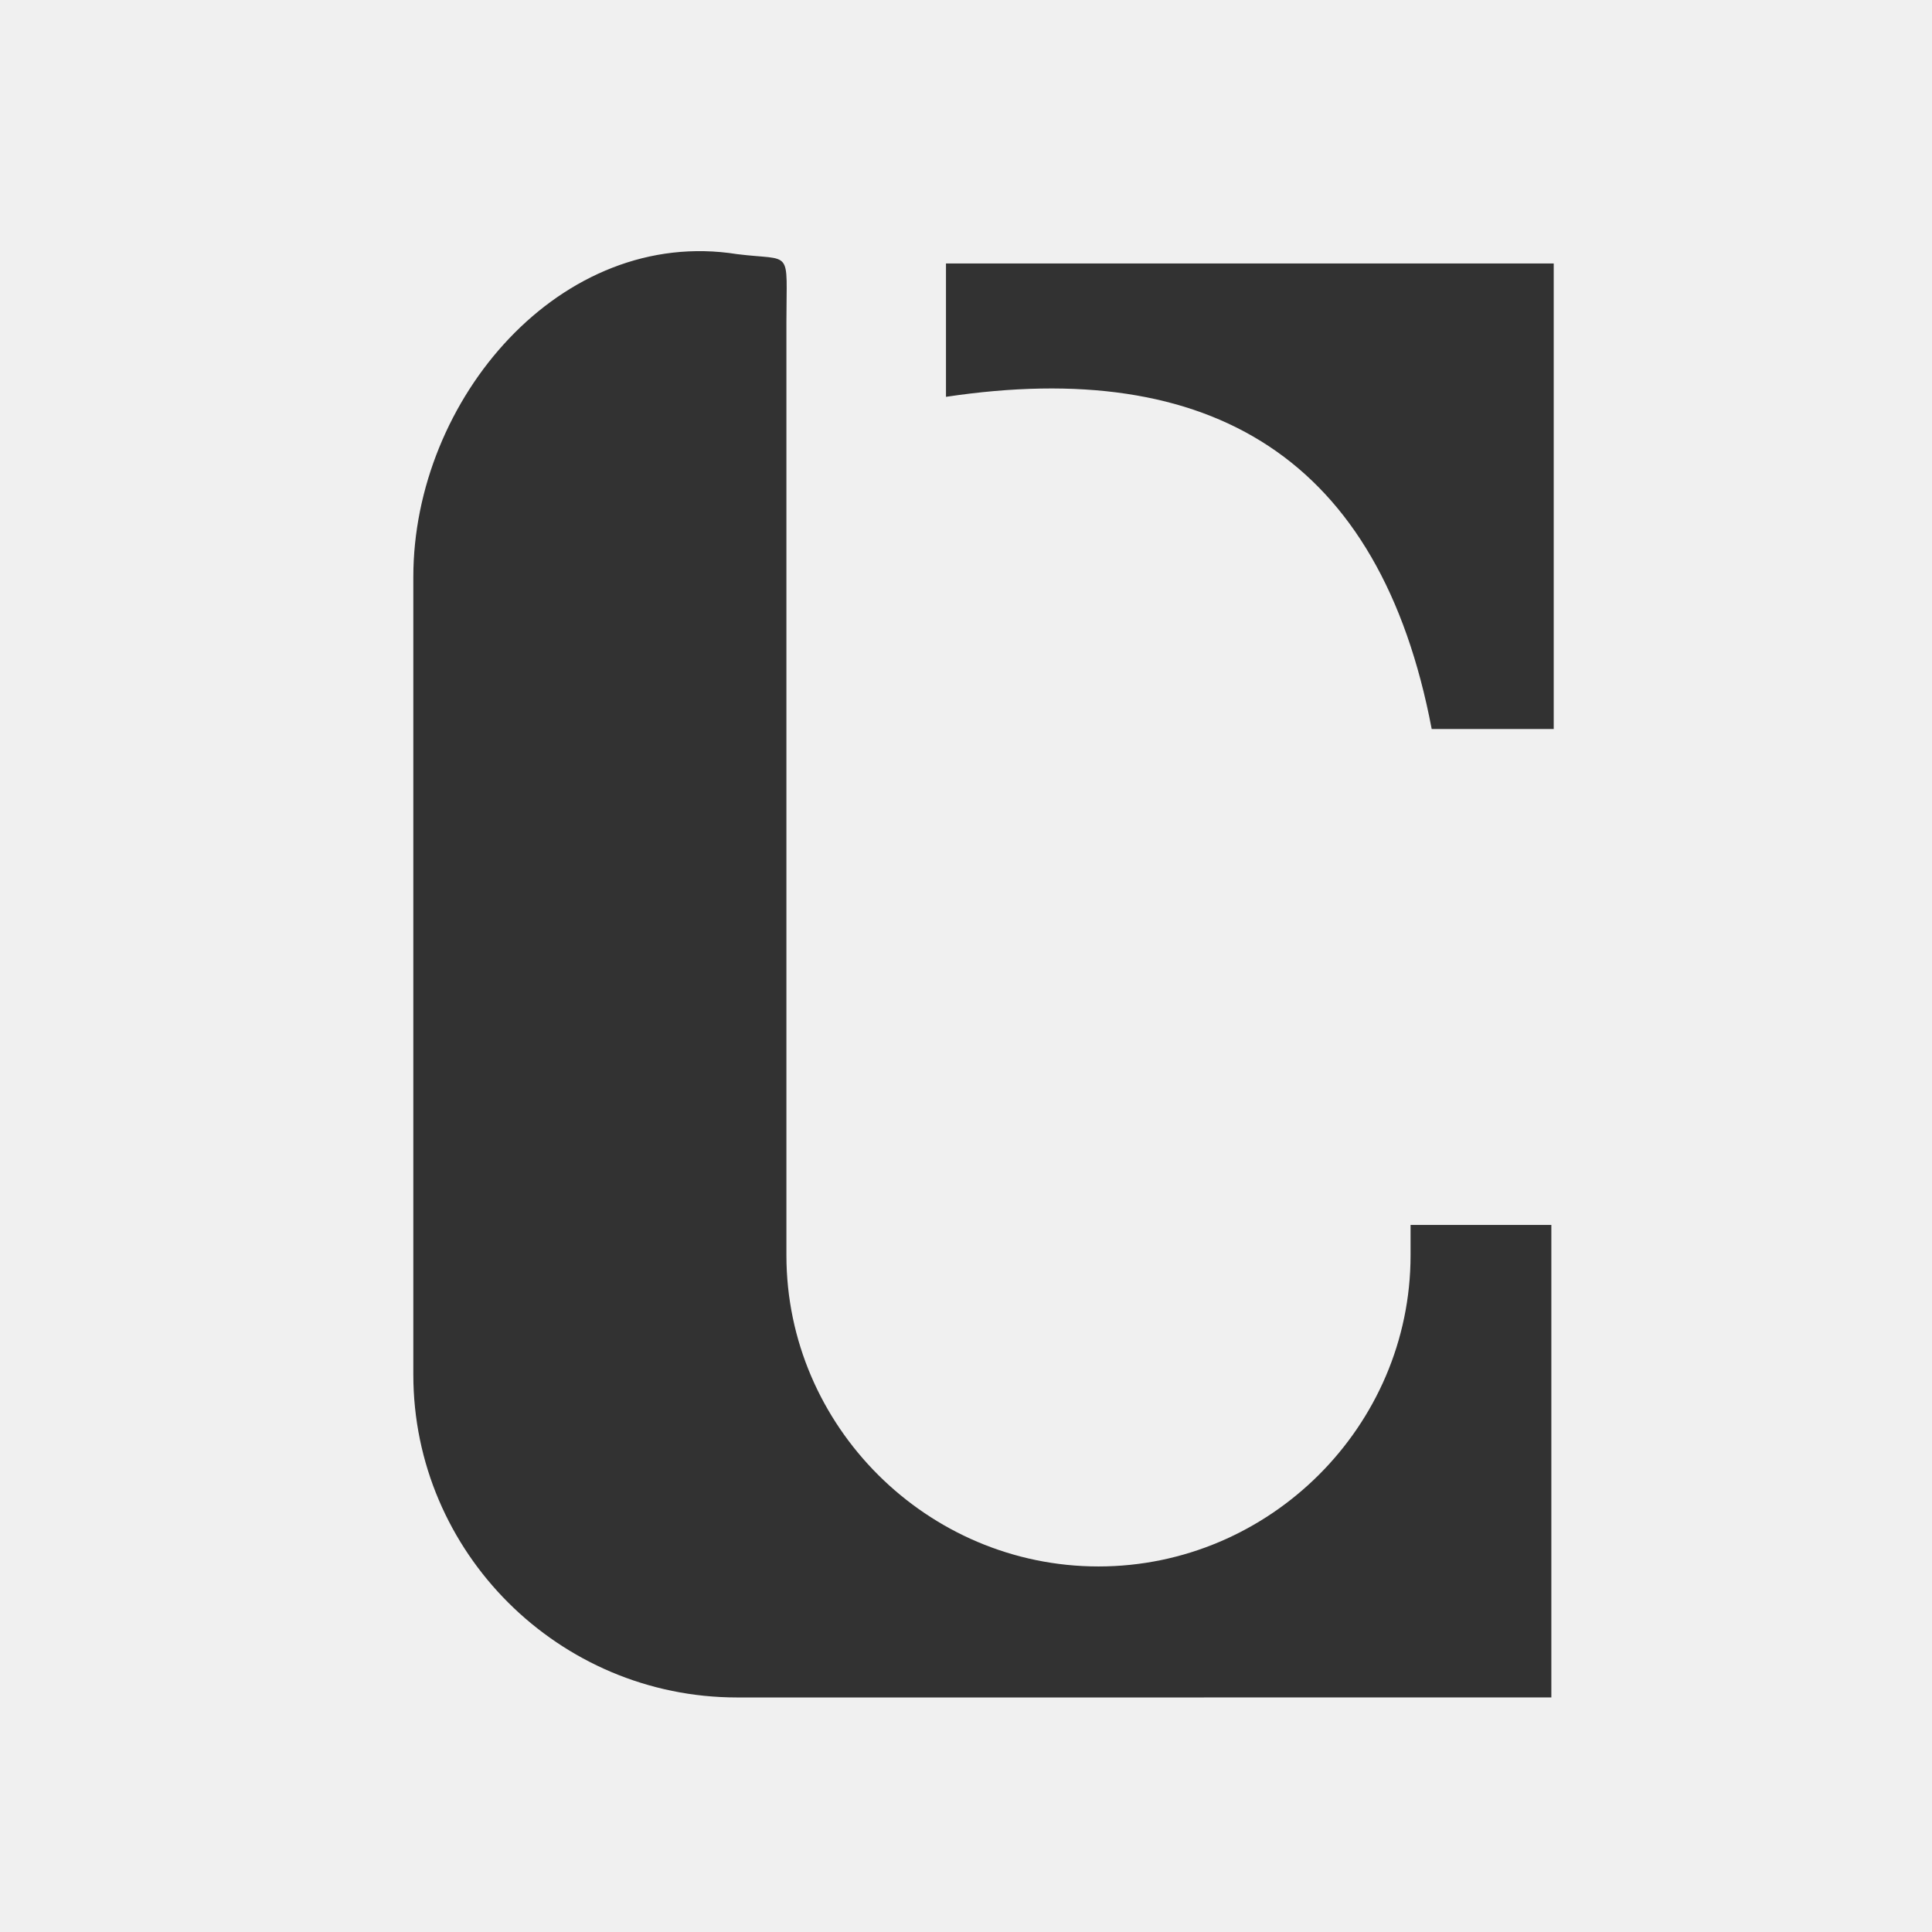
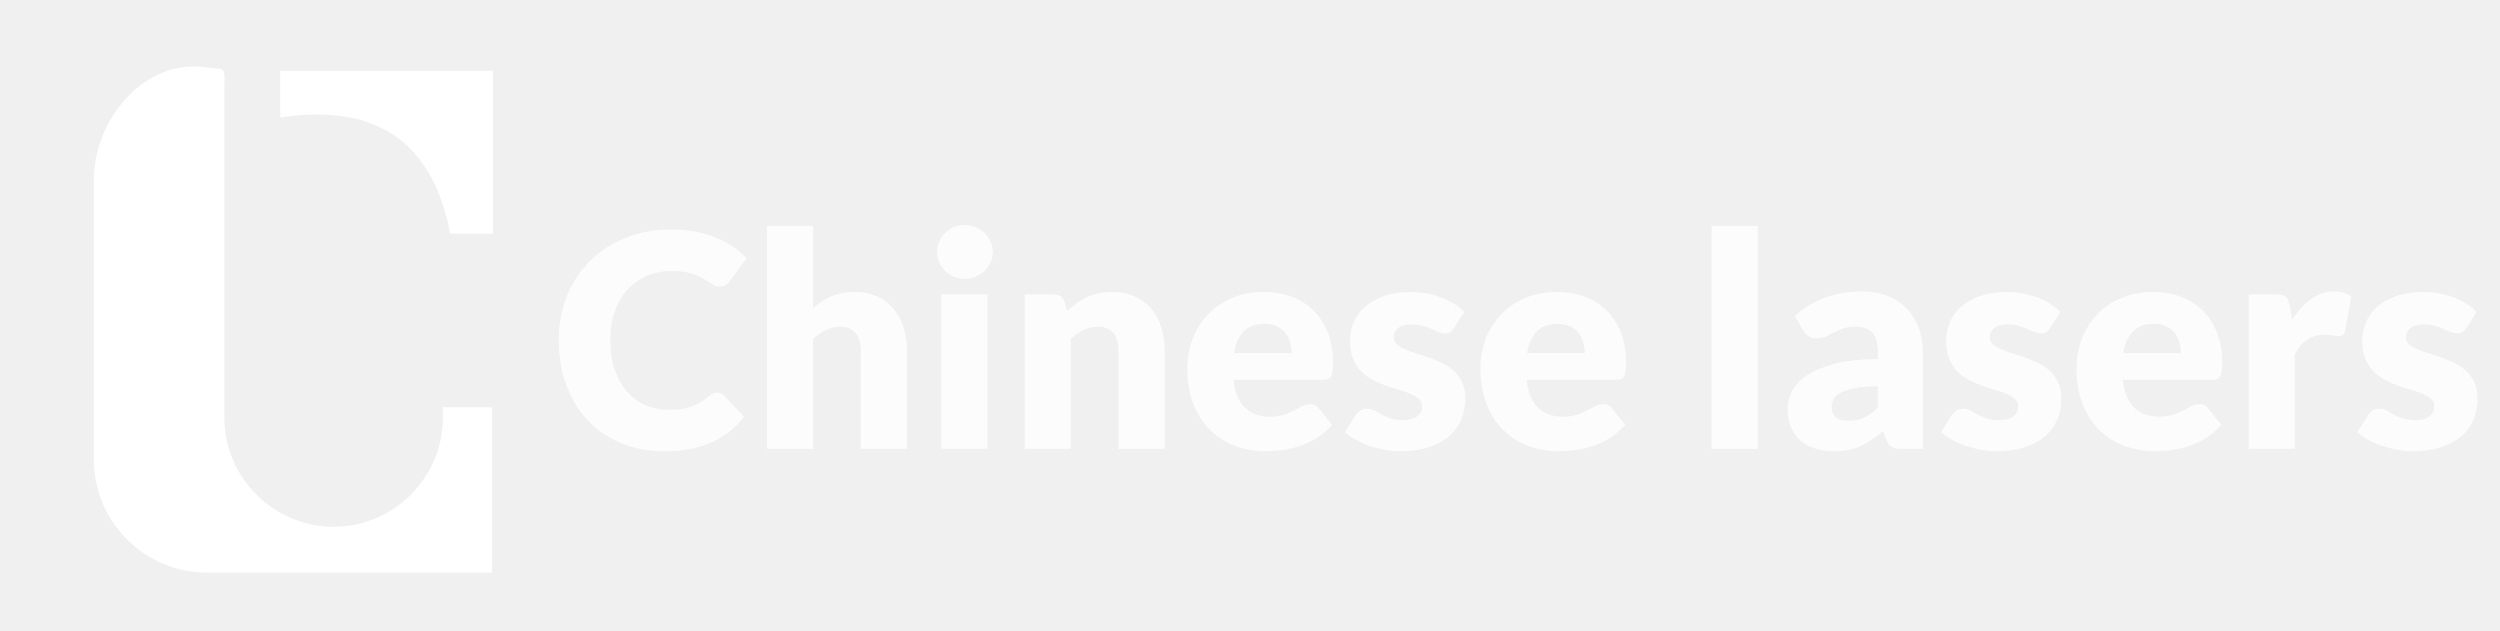
- <svg xmlns="http://www.w3.org/2000/svg" version="1.1" id="Layer_1" x="0px" y="0px" width="500px" height="500px" viewBox="0 0 500 500" enable-background="new 0 0 500 500" xml:space="preserve">
+ <svg xmlns="http://www.w3.org/2000/svg" version="1.1" id="Layer_1" x="0px" y="0px" width="707.964px" height="178.492px" viewBox="0 0 707.964 178.492" enable-background="new 0 0 707.964 178.492" xml:space="preserve">
  <g>
-     <path fill="#323232" d="M244.819,68.193H402.1v120.473h-31.578c-13.361-70.227-57.082-96.258-125.703-85.965V68.193z    M311.618,439.302h-18.217h-102.63c-46.152,0-83.802-37.538-83.802-83.544V149.316c0-46.012,38.258-90.809,83.802-83.544   c14.574,1.816,12.752-1.817,12.752,17.556v241.551c0,44.198,36.435,80.517,80.765,80.517c44.328,0,80.765-36.318,80.765-80.517   v-7.87h30.366h6.069v91.415v30.873h-36.436h-53.436V439.302z" />
+     <path fill="#FFFFFF" d="M79.363,20.043h60.23v46.135H127.5c-5.116-26.893-21.859-36.862-48.138-32.92L79.363,20.043L79.363,20.043z    M104.943,162.158h-6.976h-39.3c-17.674,0-32.092-14.373-32.092-31.992V51.109c0-17.62,14.65-34.775,32.092-31.993   c5.58,0.695,4.883-0.696,4.883,6.723v92.5c0,16.926,13.953,30.834,30.929,30.834s30.929-13.908,30.929-30.834v-3.014h11.629h2.324   v35.008v11.824h-13.953H104.943L104.943,162.158z" />
+   </g>
+   <g>
+     <path fill="#FCFCFC" d="M203.066,111.201c0.337,0,0.675,0.063,1.013,0.188c0.337,0.127,0.66,0.345,0.969,0.653l5.653,5.947   c-2.475,3.234-5.575,5.676-9.302,7.319c-3.726,1.644-8.134,2.468-13.224,2.468c-4.668,0-8.852-0.794-12.549-2.384   c-3.698-1.589-6.833-3.782-9.406-6.58c-2.574-2.798-4.549-6.116-5.927-9.955c-1.378-3.84-2.067-8.008-2.067-12.507   c0-4.584,0.787-8.795,2.362-12.634c1.576-3.838,3.776-7.15,6.602-9.934c2.827-2.784,6.208-4.949,10.145-6.496   c3.937-1.546,8.281-2.32,13.034-2.32c2.305,0,4.478,0.205,6.517,0.612c2.038,0.408,3.944,0.97,5.716,1.688   c1.771,0.717,3.402,1.575,4.893,2.573c1.49,0.999,2.812,2.103,3.965,3.311l-4.809,6.454c-0.31,0.394-0.675,0.752-1.097,1.075   c-0.422,0.324-1.013,0.485-1.772,0.485c-0.506,0-0.985-0.112-1.435-0.337c-0.45-0.225-0.928-0.5-1.434-0.823   c-0.506-0.323-1.062-0.675-1.667-1.054c-0.604-0.38-1.322-0.731-2.151-1.055c-0.83-0.323-1.8-0.597-2.911-0.822   c-1.111-0.225-2.411-0.338-3.902-0.338c-2.587,0-4.95,0.458-7.086,1.371c-2.138,0.915-3.973,2.222-5.505,3.923   c-1.533,1.701-2.728,3.761-3.585,6.181c-0.858,2.418-1.287,5.131-1.287,8.141c0,3.148,0.429,5.947,1.287,8.395   c0.857,2.446,2.025,4.506,3.501,6.18s3.198,2.945,5.167,3.816c1.967,0.872,4.077,1.309,6.328,1.309   c1.292,0,2.474-0.063,3.542-0.188c1.068-0.127,2.06-0.345,2.974-0.653c0.914-0.311,1.785-0.711,2.615-1.203   c0.83-0.491,1.667-1.104,2.51-1.834c0.337-0.281,0.703-0.514,1.097-0.697C202.236,111.291,202.644,111.201,203.066,111.201z" />
+     <path fill="#FCFCFC" d="M217.197,127.103V63.957h13.077v23.242c1.574-1.35,3.281-2.439,5.123-3.269   c1.843-0.83,4.045-1.245,6.604-1.245c2.389,0,4.506,0.415,6.348,1.245c1.842,0.829,3.395,1.981,4.66,3.46   c1.266,1.477,2.222,3.232,2.869,5.271s0.971,4.254,0.971,6.645v27.797h-13.076V99.306c0-2.137-0.493-3.803-1.477-4.999   c-0.986-1.195-2.433-1.793-4.346-1.793c-1.434,0-2.783,0.31-4.049,0.928c-1.265,0.619-2.475,1.448-3.627,2.489v31.172H217.197   L217.197,127.103z" />
+     <path fill="#FCFCFC" d="M281.143,71.381c0,1.041-0.211,2.018-0.633,2.931c-0.421,0.915-0.998,1.716-1.729,2.405   c-0.731,0.689-1.581,1.237-2.552,1.645c-0.971,0.409-2.004,0.612-3.1,0.612c-1.07,0-2.068-0.204-2.996-0.612   c-0.928-0.407-1.75-0.956-2.469-1.645c-0.717-0.689-1.277-1.49-1.687-2.405c-0.407-0.914-0.611-1.891-0.611-2.931   c0-1.069,0.204-2.067,0.611-2.995c0.409-0.928,0.97-1.743,1.687-2.447c0.719-0.703,1.541-1.25,2.469-1.645   c0.928-0.393,1.926-0.591,2.996-0.591c1.096,0,2.129,0.198,3.1,0.591c0.971,0.395,1.82,0.942,2.552,1.645   c0.731,0.704,1.309,1.519,1.729,2.447C280.932,69.313,281.143,70.312,281.143,71.381z M279.625,83.36v43.742h-13.077V83.36H279.625   z" />
+     <path fill="#FCFCFC" d="M290.17,127.103V83.36h8.098c0.816,0,1.498,0.183,2.047,0.548c0.549,0.366,0.935,0.916,1.16,1.646   l0.76,2.531c0.844-0.789,1.713-1.521,2.615-2.193c0.899-0.676,1.861-1.245,2.889-1.709c1.025-0.464,2.137-0.829,3.332-1.097   c1.195-0.267,2.495-0.401,3.902-0.401c2.389,0,4.507,0.415,6.349,1.245c1.841,0.829,3.395,1.981,4.66,3.46   c1.265,1.477,2.222,3.232,2.867,5.271c0.648,2.039,0.972,4.254,0.972,6.645v27.797h-13.076V99.306c0-2.137-0.492-3.803-1.477-4.999   c-0.985-1.195-2.432-1.793-4.345-1.793c-1.434,0-2.783,0.31-4.049,0.928c-1.265,0.619-2.475,1.448-3.628,2.489v31.172H290.17z" />
+     <path fill="#FCFCFC" d="M357.828,82.685c2.896,0,5.549,0.451,7.953,1.35c2.402,0.9,4.471,2.208,6.199,3.923   c1.73,1.715,3.078,3.816,4.051,6.306c0.971,2.489,1.455,5.31,1.455,8.458c0,0.984-0.043,1.785-0.127,2.402   c-0.084,0.621-0.238,1.112-0.465,1.478c-0.225,0.366-0.525,0.62-0.906,0.76c-0.379,0.142-0.865,0.212-1.455,0.212h-25.226   c0.422,3.655,1.532,6.305,3.333,7.951c1.8,1.645,4.12,2.467,6.959,2.467c1.52,0,2.826-0.182,3.922-0.548   c1.1-0.364,2.074-0.774,2.936-1.224c0.855-0.45,1.643-0.857,2.359-1.223c0.717-0.367,1.471-0.549,2.258-0.549   c1.041,0,1.828,0.379,2.361,1.139l3.795,4.683c-1.35,1.548-2.803,2.806-4.363,3.774c-1.561,0.971-3.164,1.729-4.811,2.277   c-1.645,0.549-3.289,0.93-4.936,1.141c-1.645,0.211-3.213,0.315-4.701,0.315c-3.066,0-5.943-0.501-8.626-1.498   c-2.688-0.997-5.036-2.481-7.046-4.45c-2.011-1.968-3.6-4.414-4.767-7.338c-1.168-2.926-1.751-6.328-1.751-10.211   c0-2.923,0.499-5.693,1.497-8.309c0.999-2.615,2.434-4.907,4.304-6.876c1.87-1.968,4.134-3.528,6.792-4.682   C351.479,83.26,354.481,82.685,357.828,82.685z M358.082,91.712c-2.502,0-4.457,0.711-5.863,2.129   c-1.407,1.421-2.334,3.468-2.784,6.139h16.325c0-1.04-0.135-2.053-0.4-3.037c-0.268-0.982-0.703-1.861-1.309-2.636   c-0.604-0.772-1.398-1.399-2.383-1.877C360.681,91.953,359.488,91.712,358.082,91.712z" />
+     <path fill="#FCFCFC" d="M411.736,92.936c-0.336,0.534-0.695,0.914-1.074,1.14c-0.381,0.225-0.865,0.338-1.457,0.338   c-0.617,0-1.238-0.135-1.855-0.4c-0.619-0.268-1.287-0.557-2.004-0.865s-1.525-0.598-2.426-0.865c-0.898-0.267-1.926-0.4-3.08-0.4   c-1.658,0-2.93,0.316-3.816,0.949c-0.885,0.633-1.328,1.514-1.328,2.637c0,0.816,0.289,1.492,0.865,2.025   c0.574,0.533,1.344,1.004,2.299,1.411c0.955,0.409,2.039,0.796,3.248,1.16c1.209,0.366,2.445,0.774,3.713,1.226   c1.266,0.449,2.502,0.977,3.711,1.582c1.209,0.604,2.293,1.349,3.248,2.234c0.955,0.885,1.723,1.961,2.299,3.227   c0.576,1.267,0.865,2.785,0.865,4.557c0,2.165-0.395,4.162-1.182,5.988c-0.789,1.83-1.961,3.404-3.521,4.726   c-1.563,1.323-3.488,2.349-5.779,3.079c-2.293,0.732-4.93,1.098-7.91,1.098c-1.488,0-2.979-0.142-4.471-0.422   c-1.49-0.281-2.93-0.66-4.322-1.141c-1.393-0.479-2.68-1.047-3.859-1.706c-1.182-0.661-2.193-1.371-3.037-2.132l3.037-4.81   c0.363-0.563,0.801-1.006,1.307-1.327c0.506-0.324,1.168-0.484,1.982-0.484c0.76,0,1.441,0.168,2.047,0.506   s1.258,0.703,1.961,1.096c0.703,0.396,1.525,0.76,2.469,1.098c0.941,0.338,2.131,0.506,3.563,0.506   c1.014,0,1.871-0.105,2.574-0.315c0.701-0.211,1.266-0.5,1.688-0.864c0.422-0.365,0.73-0.773,0.928-1.224s0.295-0.913,0.295-1.394   c0-0.871-0.295-1.588-0.887-2.149c-0.59-0.563-1.363-1.048-2.318-1.456c-0.957-0.407-2.045-0.786-3.27-1.139   s-2.469-0.752-3.732-1.201c-1.266-0.45-2.51-0.992-3.732-1.625c-1.225-0.633-2.314-1.434-3.271-2.404   c-0.955-0.971-1.729-2.158-2.318-3.563c-0.59-1.407-0.885-3.108-0.885-5.105c0-1.854,0.357-3.62,1.074-5.294   c0.717-1.673,1.791-3.142,3.227-4.407s3.234-2.271,5.4-3.017c2.164-0.745,4.695-1.118,7.592-1.118c1.574,0,3.102,0.142,4.576,0.422   c1.477,0.282,2.863,0.675,4.156,1.181c1.293,0.506,2.473,1.104,3.543,1.793c1.068,0.688,2.01,1.44,2.826,2.258L411.736,92.936z" />
+     <path fill="#FCFCFC" d="M440.837,82.685c2.898,0,5.549,0.451,7.953,1.35c2.404,0.9,4.471,2.208,6.199,3.923   c1.73,1.715,3.08,3.816,4.051,6.306s1.455,5.31,1.455,8.458c0,0.984-0.043,1.785-0.127,2.402c-0.084,0.621-0.238,1.112-0.463,1.478   c-0.227,0.366-0.527,0.62-0.908,0.76c-0.379,0.142-0.865,0.212-1.455,0.212h-25.225c0.422,3.655,1.531,6.305,3.334,7.951   c1.799,1.645,4.117,2.467,6.959,2.467c1.518,0,2.826-0.182,3.922-0.548c1.098-0.364,2.074-0.774,2.934-1.224   c0.855-0.45,1.645-0.857,2.361-1.223c0.717-0.367,1.469-0.549,2.256-0.549c1.041,0,1.828,0.379,2.361,1.139l3.797,4.683   c-1.35,1.548-2.805,2.806-4.365,3.774c-1.559,0.971-3.162,1.729-4.809,2.277c-1.646,0.549-3.289,0.93-4.936,1.141   c-1.645,0.211-3.215,0.315-4.703,0.315c-3.066,0-5.941-0.501-8.627-1.498s-5.035-2.481-7.045-4.45   c-2.01-1.968-3.6-4.414-4.766-7.338c-1.168-2.926-1.752-6.328-1.752-10.211c0-2.923,0.5-5.693,1.498-8.309s2.432-4.907,4.303-6.876   c1.869-1.968,4.135-3.528,6.791-4.682C434.492,83.262,437.492,82.685,440.837,82.685z M441.091,91.712   c-2.502,0-4.457,0.711-5.861,2.129c-1.406,1.421-2.336,3.468-2.785,6.139h16.324c0-1.04-0.133-2.053-0.4-3.037   c-0.268-0.982-0.703-1.861-1.309-2.636c-0.604-0.772-1.398-1.399-2.383-1.877S442.498,91.712,441.091,91.712z" />
+     <path fill="#FCFCFC" d="M497.785,63.957v63.146h-13.076V63.957H497.785z" />
+     <path fill="#FCFCFC" d="M538.533,127.103c-1.238,0-2.172-0.168-2.807-0.506c-0.633-0.338-1.158-1.039-1.582-2.107l-0.928-2.404   c-1.098,0.928-2.15,1.742-3.164,2.444c-1.012,0.703-2.059,1.302-3.141,1.794c-1.084,0.491-2.236,0.857-3.459,1.096   c-1.227,0.24-2.58,0.359-4.072,0.359c-1.996,0-3.811-0.262-5.439-0.783c-1.633-0.521-3.018-1.291-4.156-2.307   c-1.139-1.018-2.02-2.277-2.635-3.788c-0.619-1.509-0.93-3.251-0.93-5.228c0-1.549,0.395-3.146,1.182-4.78   c0.785-1.638,2.15-3.124,4.092-4.466c1.939-1.34,4.557-2.461,7.848-3.362c3.287-0.903,7.438-1.354,12.443-1.354v-1.873   c0-2.582-0.527-4.448-1.582-5.6c-1.055-1.148-2.553-1.724-4.494-1.724c-1.547,0-2.813,0.168-3.795,0.506   c-0.984,0.338-1.865,0.717-2.637,1.14c-0.773,0.422-1.527,0.803-2.256,1.139c-0.732,0.338-1.605,0.507-2.617,0.507   c-0.9,0-1.666-0.218-2.299-0.653s-1.133-0.979-1.498-1.625l-2.361-4.091c2.645-2.334,5.574-4.069,8.795-5.21   c3.219-1.139,6.672-1.708,10.355-1.708c2.643,0,5.027,0.429,7.148,1.286c2.125,0.858,3.924,2.054,5.4,3.587   c1.477,1.53,2.607,3.353,3.395,5.462s1.182,4.414,1.182,6.917v27.334L538.533,127.103L538.533,127.103z M523.515,119.13   c1.688,0,3.164-0.295,4.43-0.885c1.266-0.592,2.545-1.547,3.84-2.869v-5.989c-2.617,0-4.768,0.171-6.455,0.511   c-1.688,0.339-3.023,0.766-4.008,1.275c-0.984,0.512-1.664,1.094-2.045,1.746c-0.379,0.651-0.568,1.36-0.568,2.125   c0,1.504,0.406,2.562,1.223,3.17C520.746,118.826,521.941,119.13,523.515,119.13z" />
+     <path fill="#FCFCFC" d="M580.542,92.936c-0.336,0.534-0.695,0.914-1.074,1.14c-0.381,0.225-0.863,0.338-1.457,0.338   c-0.615,0-1.236-0.135-1.854-0.4c-0.619-0.268-1.287-0.557-2.004-0.865s-1.525-0.598-2.426-0.865c-0.898-0.267-1.926-0.4-3.078-0.4   c-1.66,0-2.934,0.316-3.818,0.949s-1.328,1.514-1.328,2.637c0,0.816,0.287,1.492,0.865,2.025c0.574,0.533,1.342,1.004,2.299,1.411   c0.955,0.409,2.037,0.796,3.246,1.16c1.211,0.366,2.447,0.774,3.713,1.226c1.268,0.449,2.504,0.977,3.713,1.582   c1.207,0.604,2.291,1.349,3.248,2.234c0.955,0.885,1.721,1.961,2.299,3.227c0.576,1.267,0.863,2.785,0.863,4.557   c0,2.165-0.393,4.162-1.18,5.988c-0.789,1.83-1.961,3.404-3.521,4.726c-1.563,1.323-3.488,2.349-5.781,3.079   c-2.291,0.732-4.928,1.098-7.908,1.098c-1.488,0-2.98-0.142-4.471-0.422c-1.49-0.281-2.932-0.66-4.322-1.141   c-1.395-0.479-2.682-1.047-3.861-1.706c-1.18-0.661-2.193-1.371-3.037-2.132l3.037-4.81c0.365-0.563,0.803-1.006,1.309-1.327   c0.506-0.324,1.166-0.484,1.982-0.484c0.76,0,1.441,0.168,2.047,0.506s1.256,0.703,1.961,1.096c0.703,0.396,1.525,0.76,2.467,1.098   s2.131,0.506,3.564,0.506c1.012,0,1.871-0.105,2.574-0.315c0.701-0.211,1.266-0.5,1.688-0.864c0.422-0.365,0.73-0.773,0.928-1.224   c0.195-0.45,0.295-0.913,0.295-1.394c0-0.871-0.295-1.588-0.887-2.149c-0.59-0.563-1.365-1.048-2.318-1.456   c-0.957-0.407-2.047-0.786-3.271-1.139c-1.223-0.353-2.467-0.752-3.732-1.201c-1.266-0.45-2.508-0.992-3.732-1.625   c-1.223-0.633-2.313-1.434-3.27-2.404c-0.955-0.971-1.729-2.158-2.318-3.563c-0.59-1.407-0.885-3.108-0.885-5.105   c0-1.854,0.355-3.62,1.072-5.294c0.719-1.673,1.793-3.142,3.229-4.407c1.434-1.266,3.232-2.271,5.398-3.017   c2.166-0.745,4.697-1.118,7.594-1.118c1.574,0,3.1,0.142,4.576,0.422c1.477,0.282,2.861,0.675,4.154,1.181   c1.295,0.506,2.475,1.104,3.543,1.793c1.07,0.688,2.01,1.44,2.826,2.258L580.542,92.936z" />
+     <path fill="#FCFCFC" d="M609.646,82.685c2.898,0,5.549,0.451,7.953,1.35c2.404,0.9,4.473,2.208,6.199,3.923   c1.73,1.715,3.08,3.816,4.051,6.306c0.973,2.489,1.455,5.31,1.455,8.458c0,0.984-0.043,1.785-0.127,2.402   c-0.084,0.621-0.238,1.112-0.463,1.478c-0.227,0.366-0.525,0.62-0.908,0.76c-0.379,0.142-0.863,0.212-1.455,0.212h-25.225   c0.422,3.655,1.533,6.305,3.334,7.951c1.799,1.645,4.119,2.467,6.959,2.467c1.518,0,2.826-0.182,3.922-0.548   c1.098-0.364,2.074-0.774,2.934-1.224c0.855-0.45,1.645-0.857,2.361-1.223c0.717-0.367,1.469-0.549,2.256-0.549   c1.041,0,1.828,0.379,2.361,1.139l3.797,4.683c-1.35,1.548-2.805,2.806-4.365,3.774c-1.559,0.971-3.162,1.729-4.809,2.277   c-1.645,0.549-3.289,0.93-4.936,1.141c-1.645,0.211-3.215,0.315-4.703,0.315c-3.066,0-5.941-0.501-8.625-1.498   c-2.688-0.997-5.035-2.481-7.047-4.45c-2.01-1.968-3.6-4.414-4.766-7.338c-1.168-2.926-1.752-6.328-1.752-10.211   c0-2.923,0.5-5.693,1.498-8.309s2.432-4.907,4.303-6.876c1.869-1.968,4.135-3.528,6.791-4.682   C603.3,83.262,606.3,82.685,609.646,82.685z M609.902,91.712c-2.504,0-4.457,0.711-5.863,2.129   c-1.406,1.421-2.334,3.468-2.785,6.139h16.324c0-1.04-0.133-2.053-0.4-3.037c-0.266-0.982-0.703-1.861-1.307-2.636   c-0.605-0.772-1.4-1.399-2.383-1.877C612.501,91.953,611.306,91.712,609.902,91.712z" />
+     <path fill="#FCFCFC" d="M636.812,127.103V83.36h7.762c0.646,0,1.188,0.056,1.625,0.168c0.434,0.113,0.801,0.29,1.096,0.527   c0.295,0.24,0.521,0.556,0.674,0.948c0.156,0.396,0.289,0.873,0.4,1.436l0.719,4.092c1.604-2.475,3.402-4.429,5.398-5.863   c1.998-1.434,4.178-2.151,6.539-2.151c1.996,0,3.6,0.478,4.809,1.434l-1.688,9.618c-0.113,0.591-0.338,1.005-0.676,1.244   c-0.338,0.237-0.787,0.358-1.35,0.358c-0.479,0-1.041-0.063-1.688-0.188c-0.646-0.127-1.465-0.19-2.447-0.19   c-3.432,0-6.131,1.828-8.1,5.482v26.828H636.812z" />
+     <path fill="#FCFCFC" d="M698.398,92.936c-0.338,0.534-0.695,0.914-1.074,1.14c-0.381,0.225-0.865,0.338-1.457,0.338   c-0.617,0-1.236-0.135-1.855-0.4c-0.619-0.268-1.287-0.557-2.004-0.865s-1.523-0.598-2.424-0.865c-0.9-0.267-1.928-0.4-3.08-0.4   c-1.66,0-2.932,0.316-3.818,0.949c-0.885,0.633-1.326,1.514-1.326,2.637c0,0.816,0.287,1.492,0.863,2.025   c0.574,0.533,1.344,1.004,2.299,1.411c0.955,0.409,2.037,0.796,3.248,1.16c1.209,0.366,2.447,0.774,3.711,1.226   c1.268,0.449,2.504,0.977,3.715,1.582c1.207,0.604,2.291,1.349,3.246,2.234c0.955,0.885,1.723,1.961,2.299,3.227   c0.578,1.267,0.865,2.785,0.865,4.557c0,2.165-0.395,4.162-1.182,5.988c-0.787,1.83-1.961,3.404-3.521,4.726   c-1.563,1.323-3.486,2.349-5.779,3.079c-2.291,0.732-4.928,1.098-7.908,1.098c-1.49,0-2.982-0.142-4.471-0.422   c-1.492-0.281-2.934-0.66-4.324-1.141c-1.393-0.479-2.68-1.047-3.861-1.706c-1.18-0.661-2.191-1.371-3.035-2.132l3.035-4.81   c0.367-0.563,0.805-1.006,1.311-1.327c0.506-0.324,1.166-0.484,1.98-0.484c0.762,0,1.441,0.168,2.047,0.506   s1.258,0.703,1.961,1.096c0.703,0.396,1.525,0.76,2.469,1.098c0.939,0.338,2.131,0.506,3.563,0.506   c1.014,0,1.871-0.105,2.574-0.315c0.703-0.211,1.266-0.5,1.688-0.864c0.424-0.365,0.73-0.773,0.93-1.224   c0.193-0.45,0.295-0.913,0.295-1.394c0-0.871-0.295-1.588-0.889-2.149c-0.59-0.563-1.363-1.048-2.318-1.456   c-0.955-0.407-2.045-0.786-3.27-1.139c-1.223-0.353-2.467-0.752-3.732-1.201c-1.266-0.45-2.51-0.992-3.732-1.625   s-2.313-1.434-3.27-2.404c-0.957-0.97-1.73-2.158-2.32-3.563c-0.59-1.407-0.885-3.108-0.885-5.105c0-1.854,0.355-3.62,1.074-5.294   c0.719-1.673,1.793-3.142,3.229-4.407c1.434-1.266,3.232-2.271,5.398-3.017c2.166-0.745,4.695-1.118,7.594-1.118   c1.572,0,3.1,0.142,4.576,0.422c1.475,0.282,2.859,0.675,4.154,1.181c1.293,0.506,2.473,1.104,3.541,1.793   c1.07,0.688,2.012,1.44,2.826,2.258L698.398,92.936z" />
  </g>
</svg>
